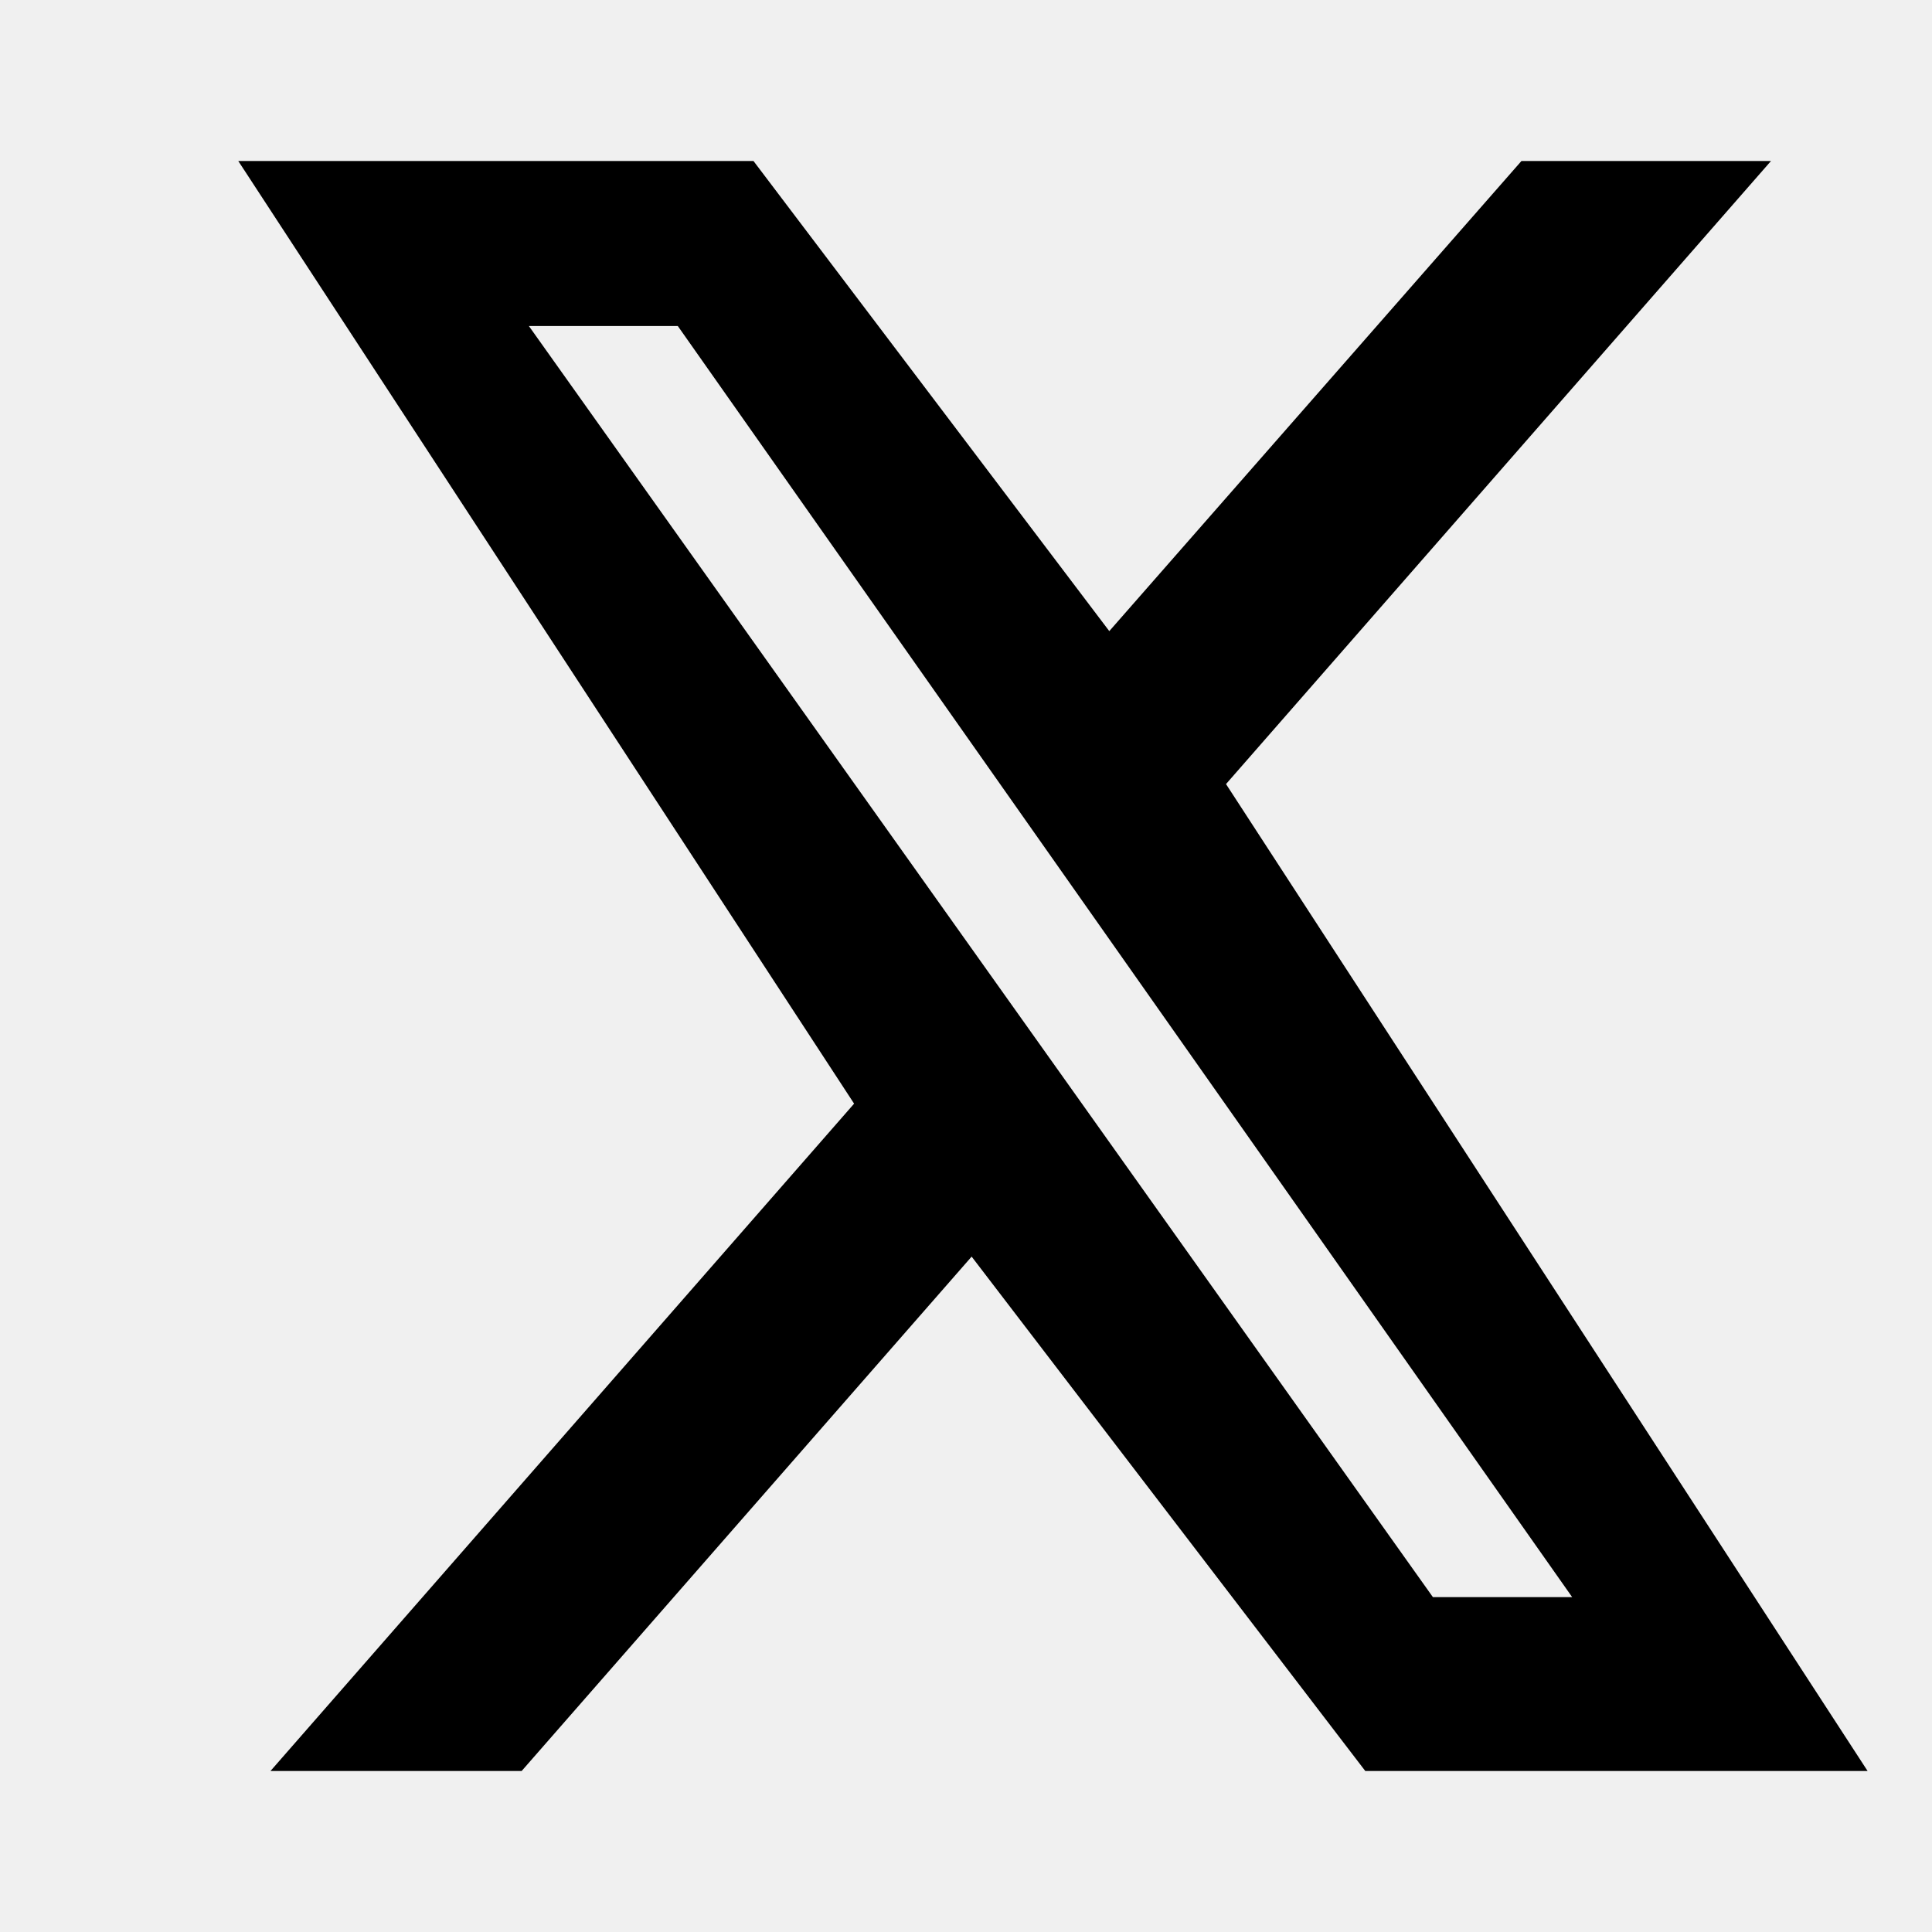
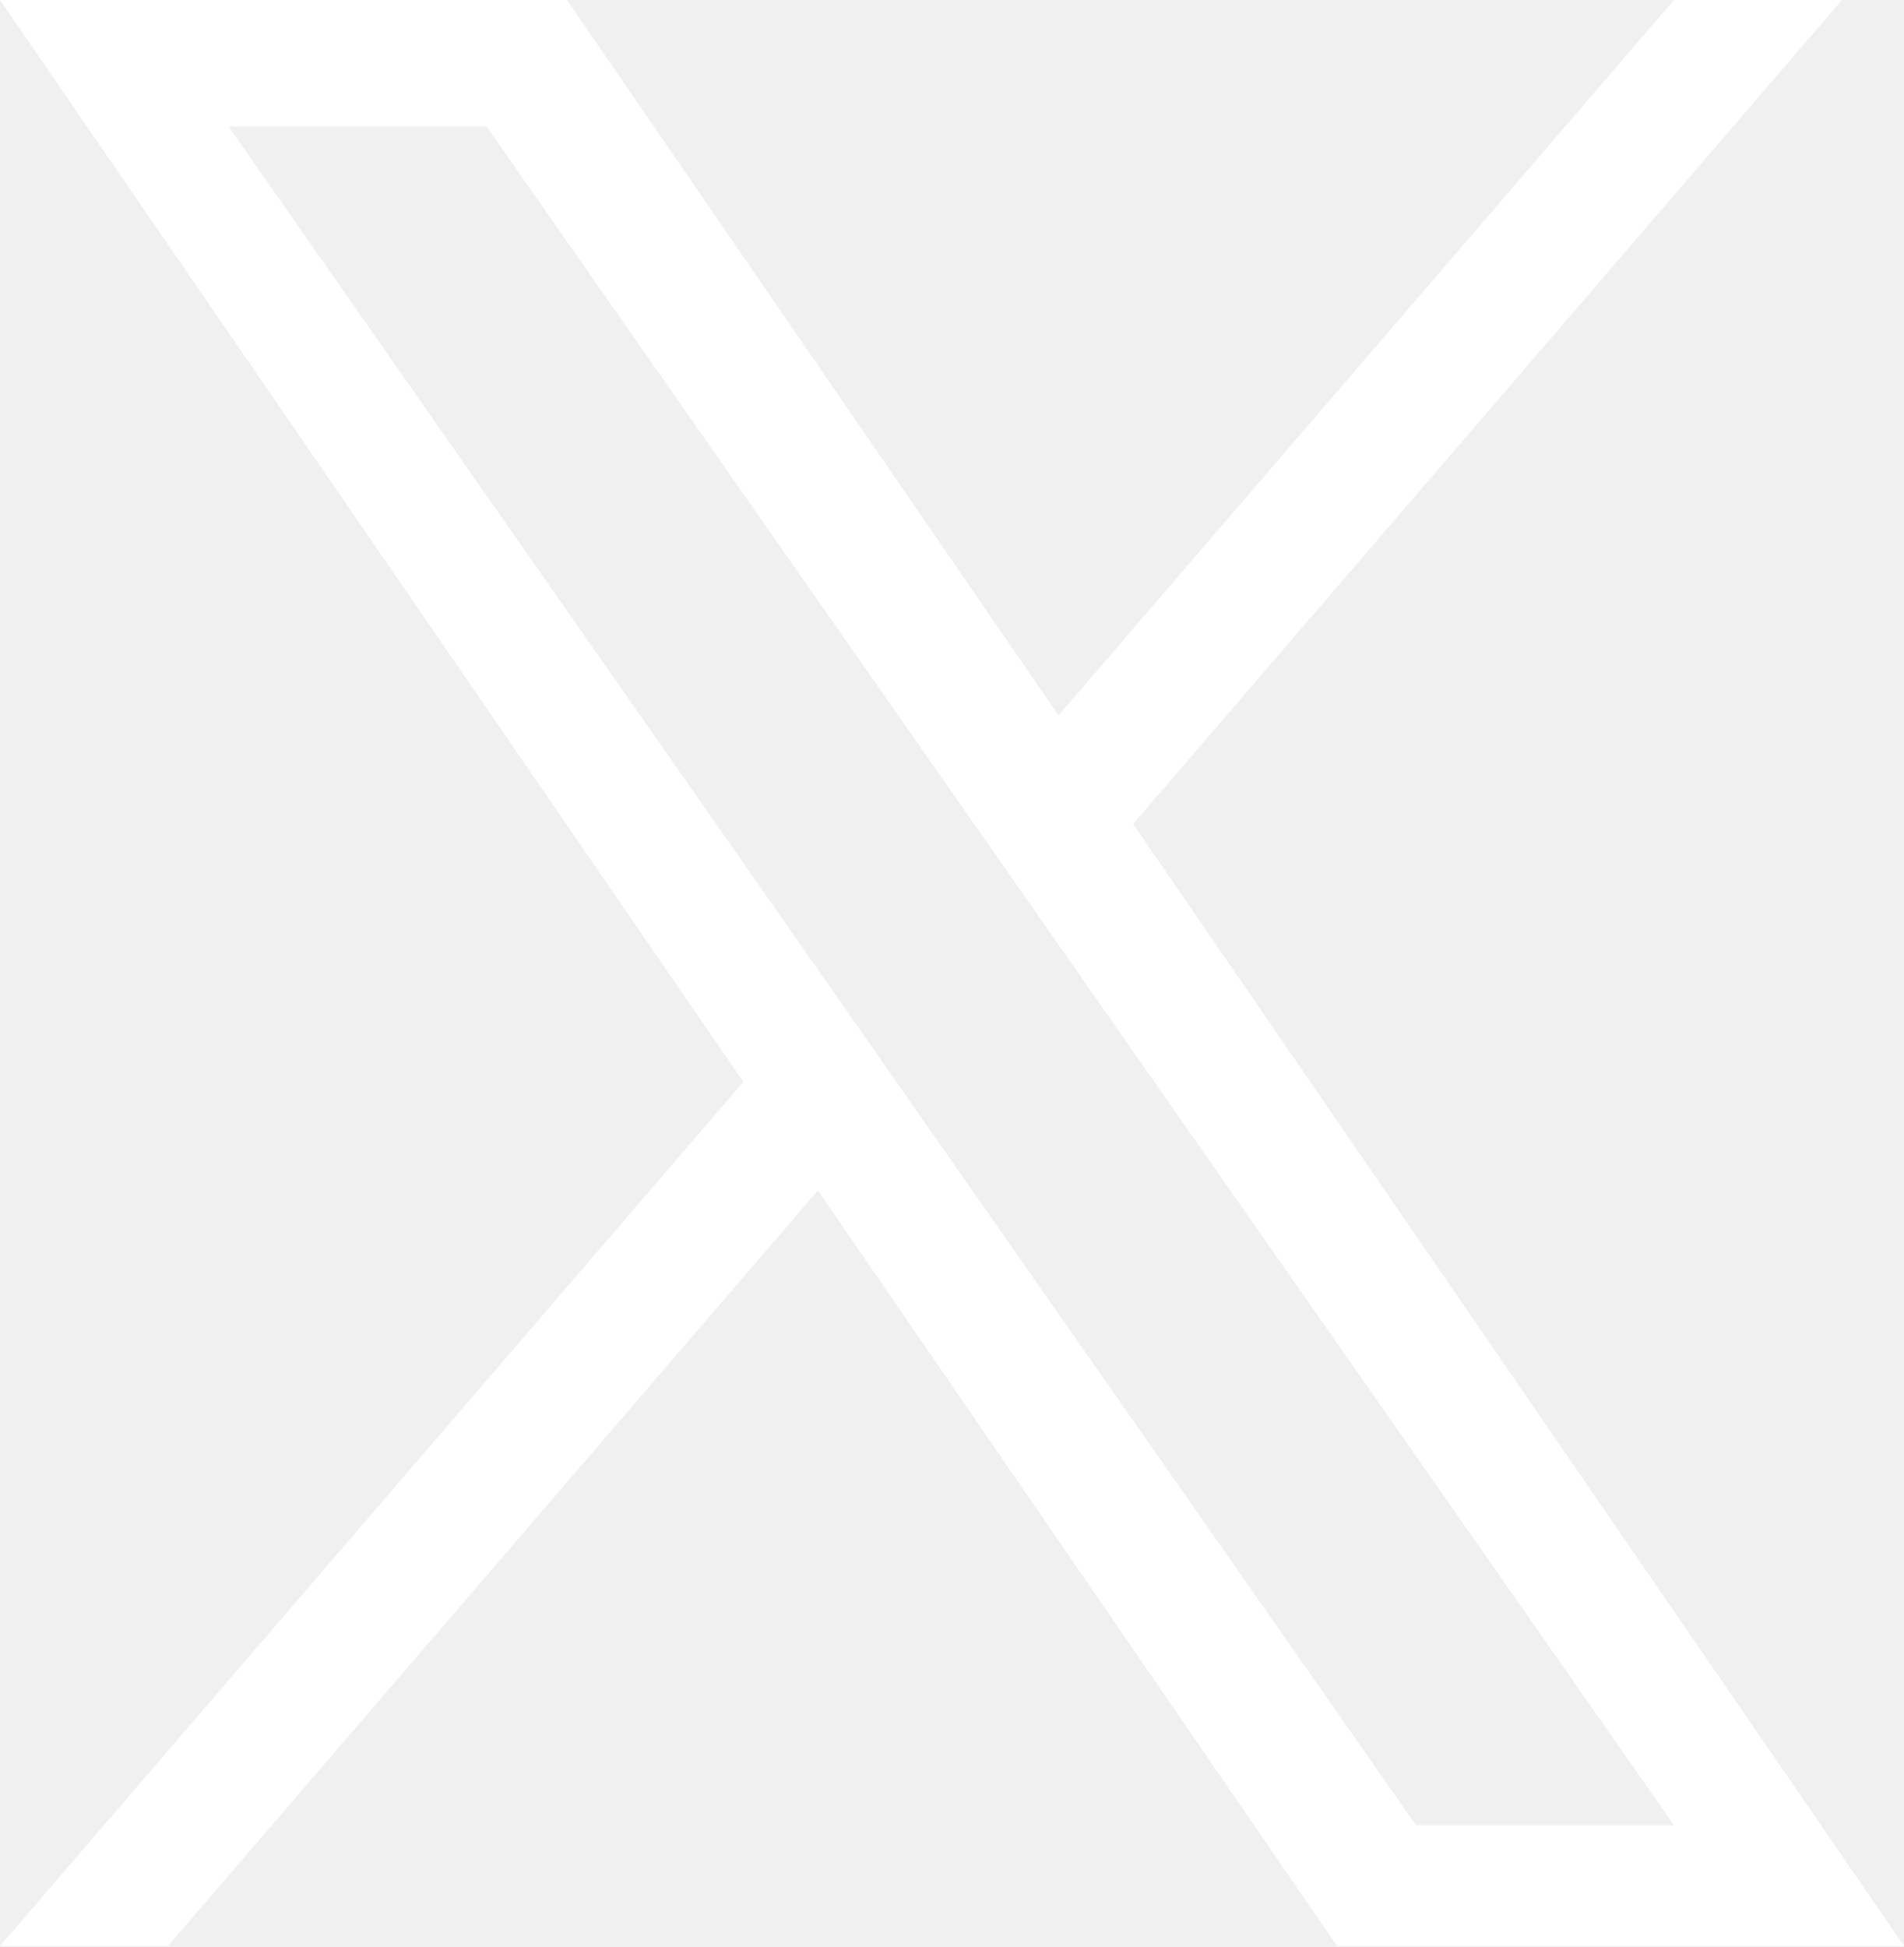
- <svg xmlns="http://www.w3.org/2000/svg" viewBox="0 0 24 24" role="img" aria-label="X">
-   <path fill="#000000" d="M18.9 2H22l-6.77 7.74L23.2 22h-6.24l-4.89-6.39L6.48 22H3.36l7.25-8.29L2.96 2H9.36l4.42 5.84L18.9 2Zm-1.1 17.84h1.73L8.42 4.05H6.57L17.8 19.84Z" />
+ <svg xmlns="http://www.w3.org/2000/svg" width="1200" height="1227" viewBox="0 0 1200 1227" fill="none">
+   <path d="M714.163 519.284L1160.89 0H1055.03L667.137 450.887L357.328 0H0L468.492 681.821L0 1226.37H105.866L515.491 750.218L842.672 1226.37H1200L714.137 519.284H714.163ZM569.165 687.828L521.697 619.934L144.011 79.694H306.615L611.412 515.685L658.88 583.579L1055.08 1150.3H892.476L569.165 687.854V687.828Z" fill="white" />
</svg>
